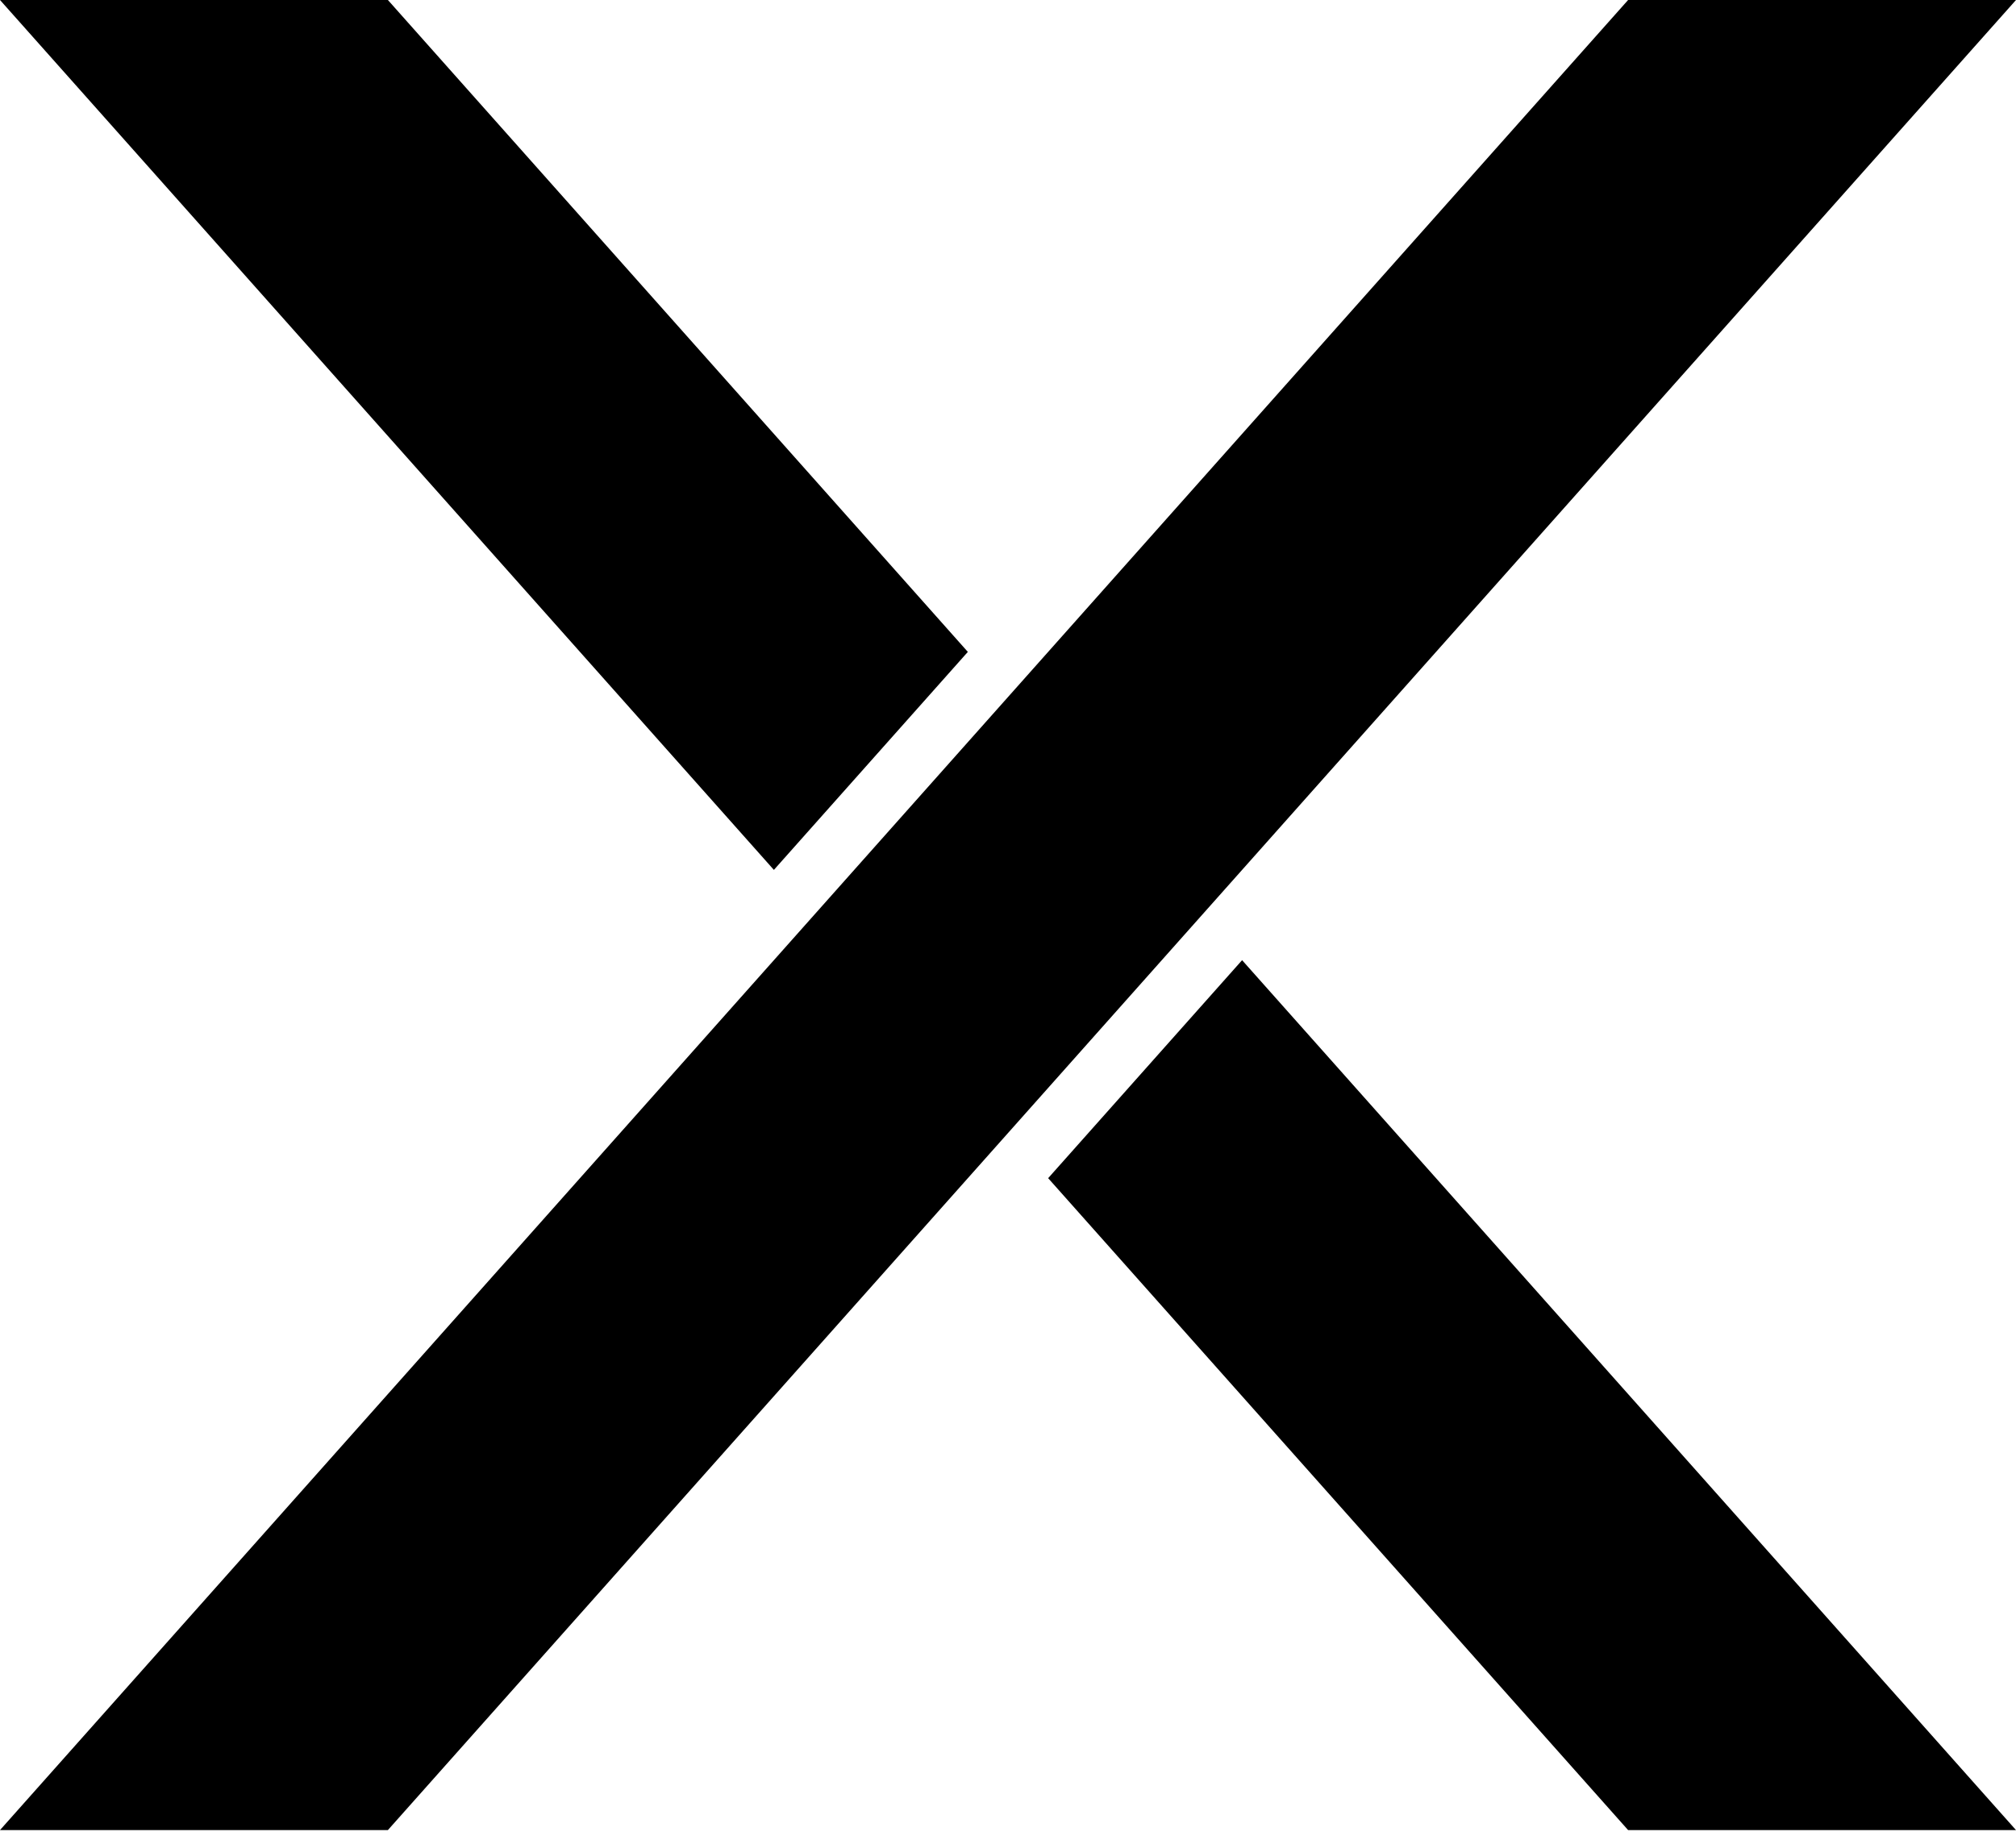
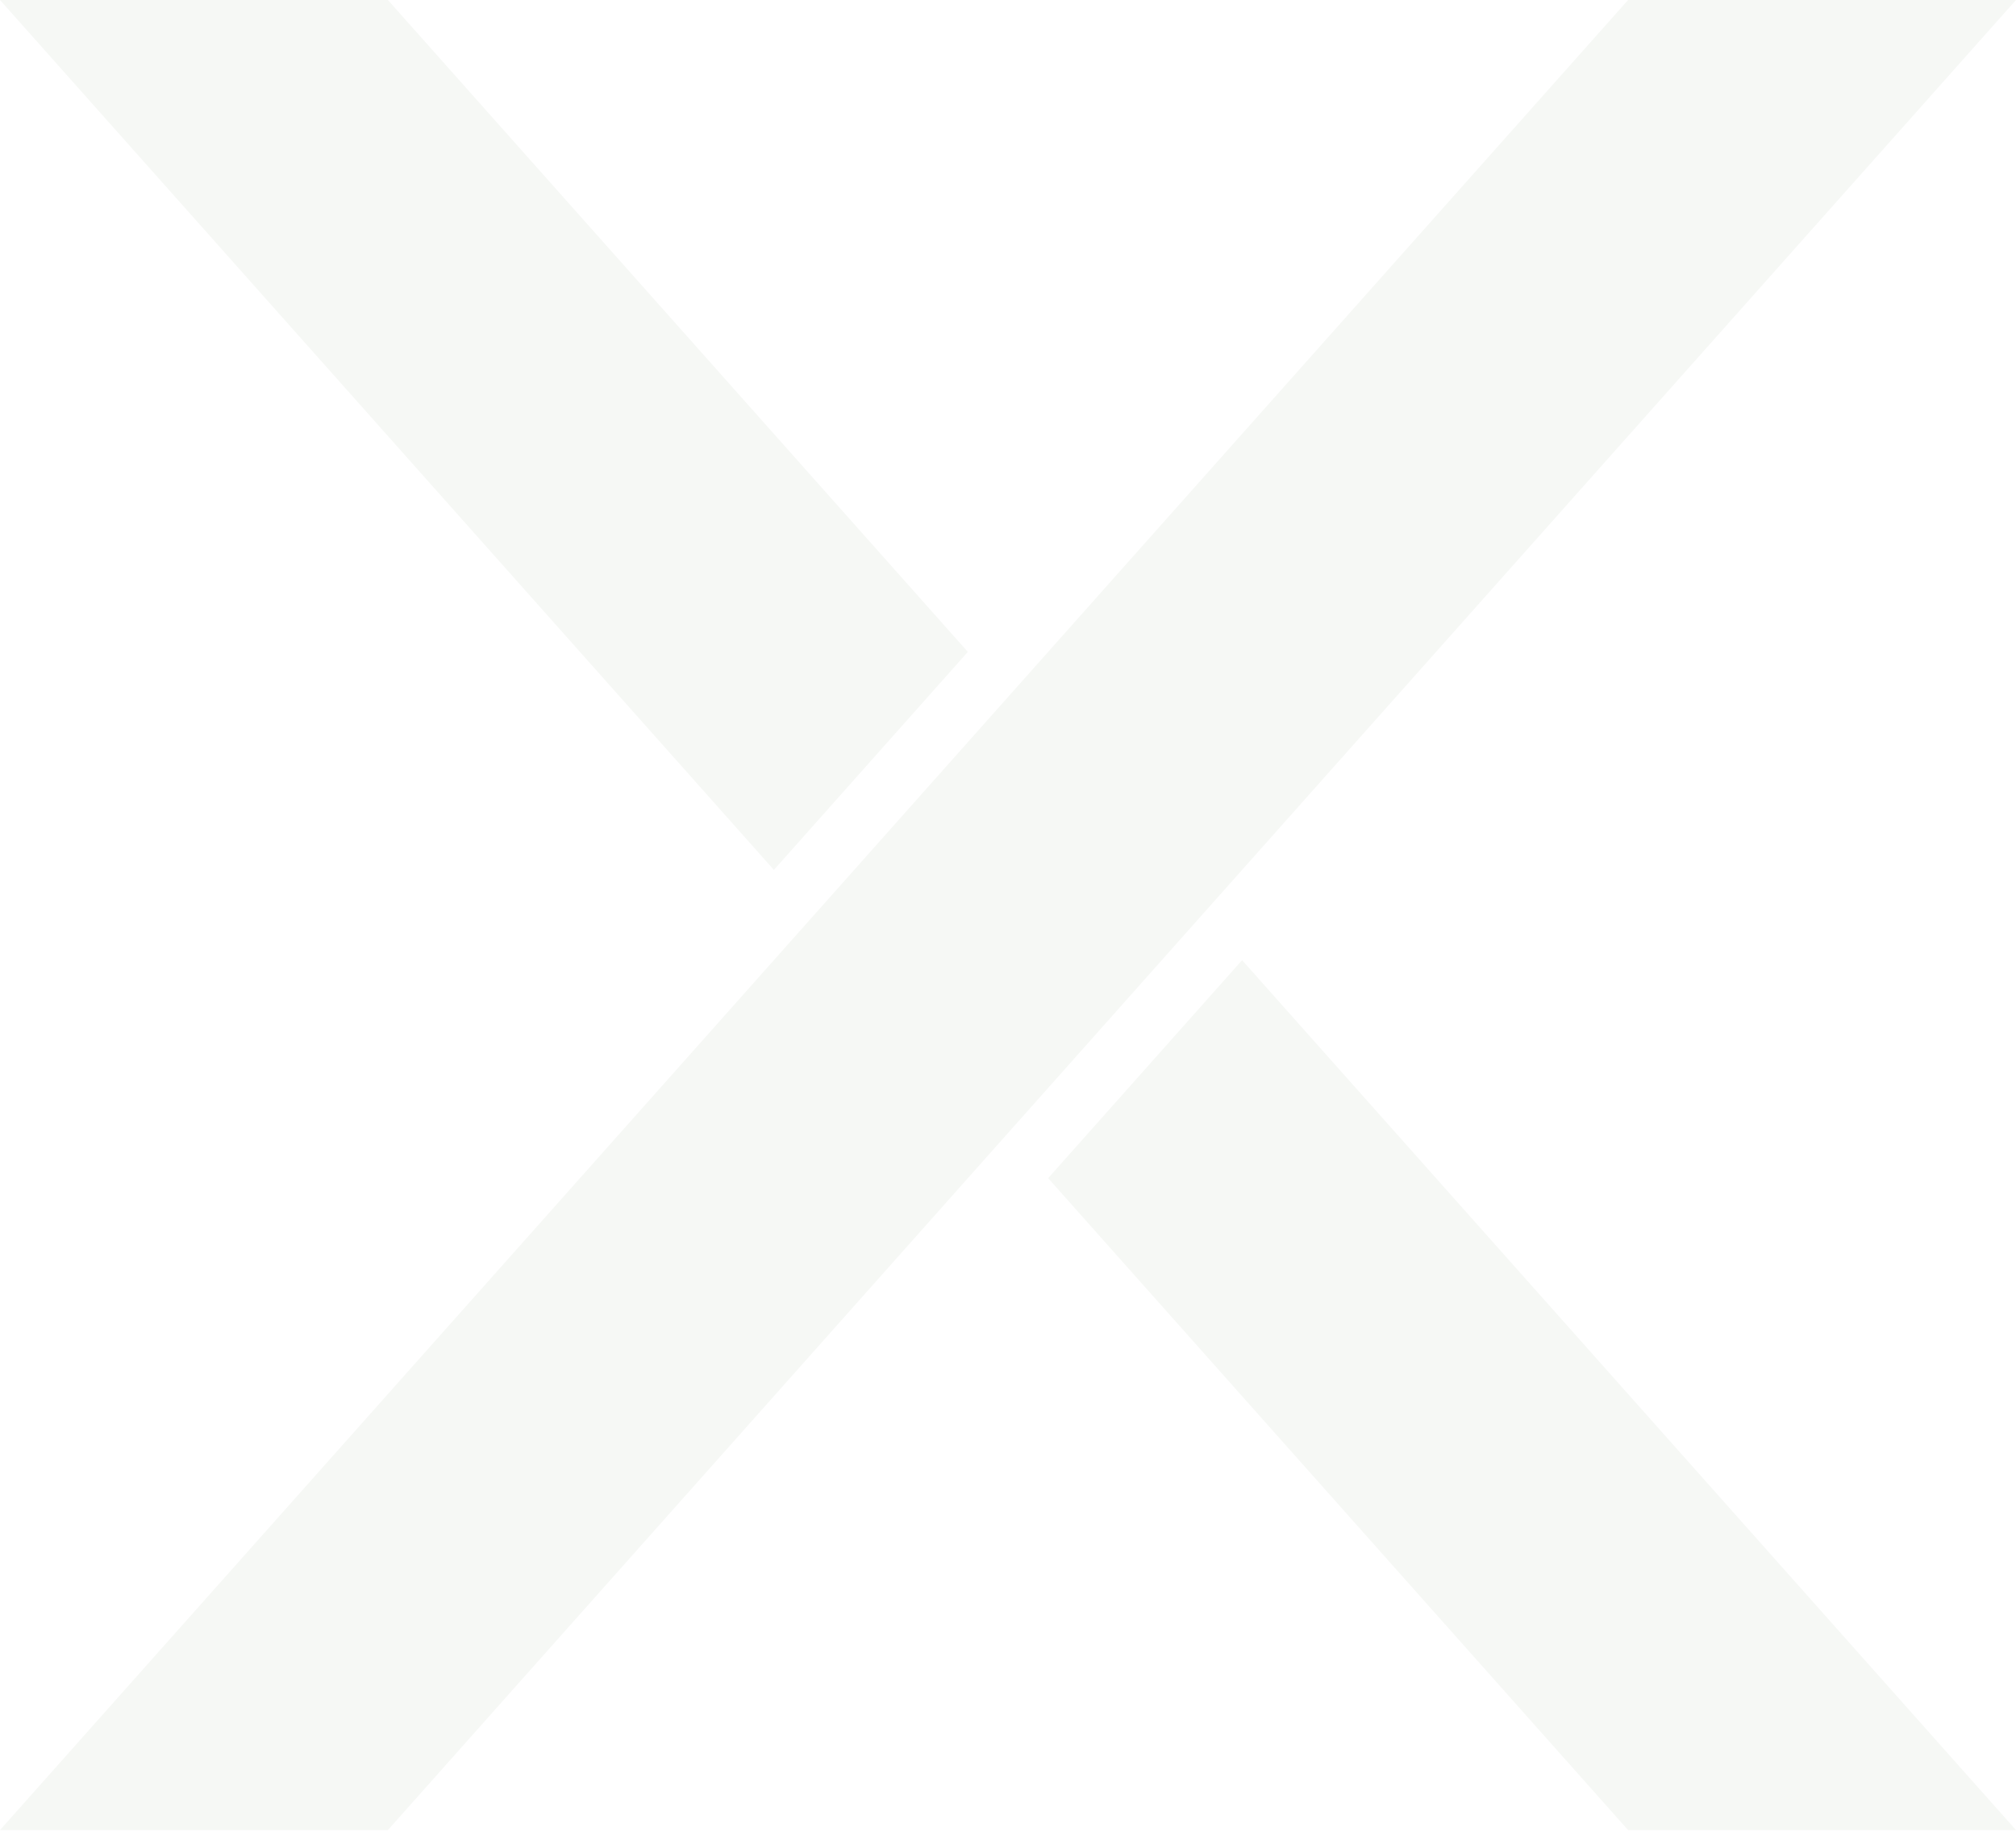
<svg xmlns="http://www.w3.org/2000/svg" width="168" height="153" viewBox="0 0 168 153" fill="none">
-   <path d="M168 0H135.675L67.837 76.26L0 152.52H32.325L100.162 76.26L168 0Z" fill="black" />
-   <path d="M168 152.521H135.675L87.346 98.19L103.508 80.022L168 152.521Z" fill="black" />
-   <path d="M80.653 54.329L64.491 72.498L0 0H32.325L80.653 54.329Z" fill="black" />
+   <path d="M168 0H135.675L67.837 76.26L0 152.52H32.325L100.162 76.26L168 0Z" fill="#F6F8F5" />
+   <path d="M168 152.521H135.675L87.346 98.19L103.508 80.022L168 152.521Z" fill="#F6F8F5" />
+   <path d="M80.653 54.329L64.491 72.498L0 0H32.325L80.653 54.329Z" fill="#F6F8F5" />
</svg>
